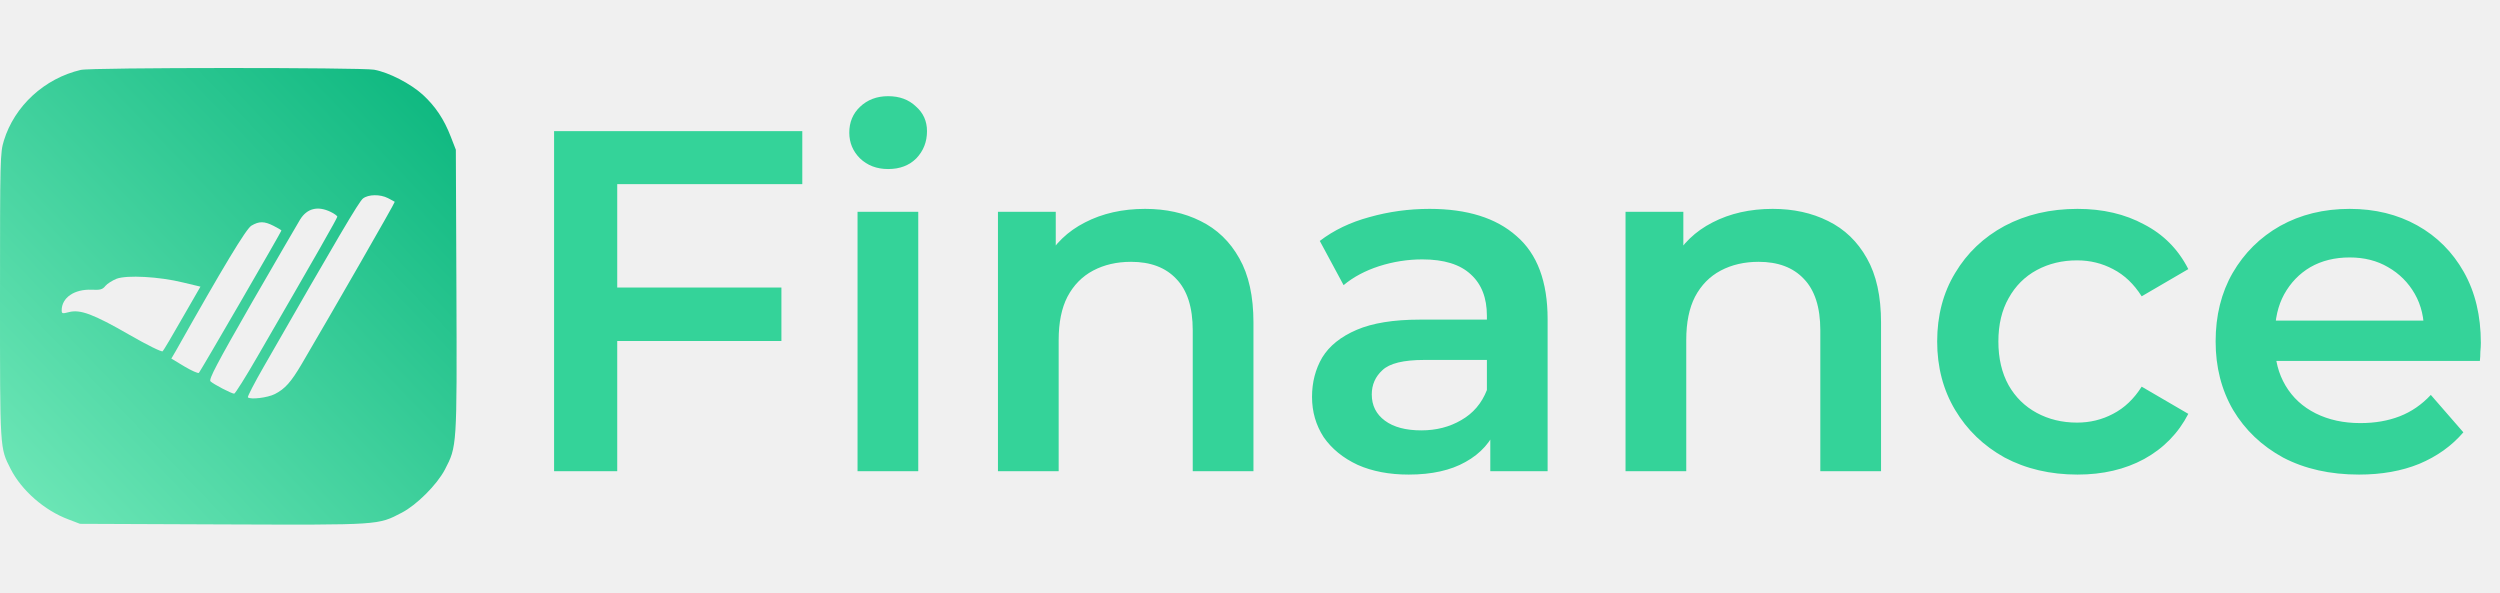
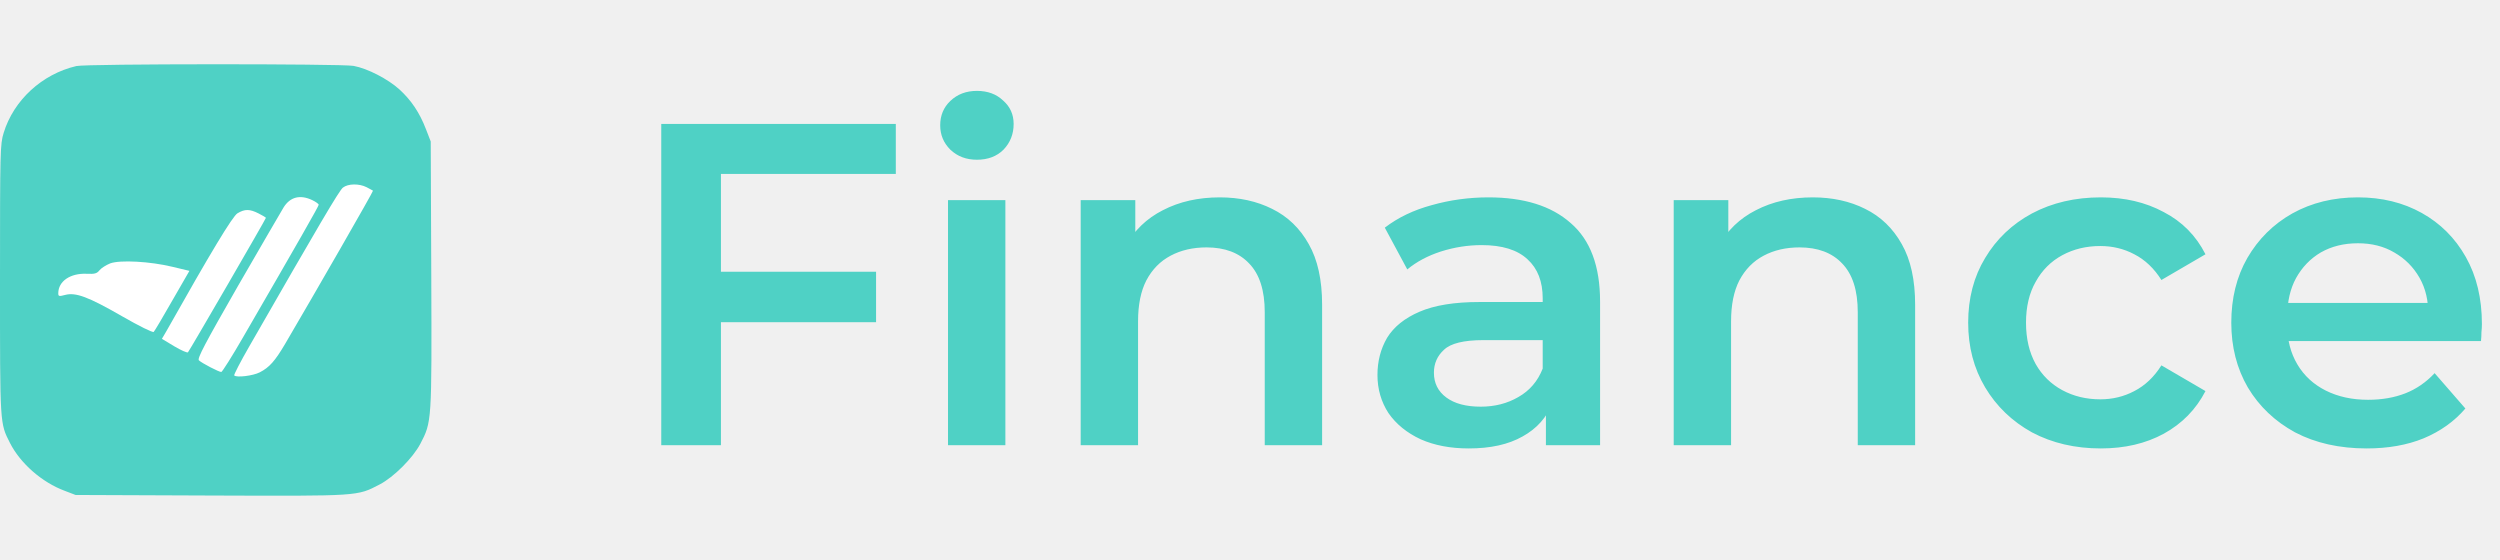
- <svg xmlns="http://www.w3.org/2000/svg" width="1544" height="366" viewBox="0 0 1544 366" fill="none">
-   <path d="M377.9 177.6H482.6V210.6H377.9V177.6ZM381.2 291H342.2V81H495.5V113.7H381.2V291ZM529.616 291V130.8H567.116V291H529.616ZM548.516 104.4C541.516 104.4 535.716 102.2 531.116 97.8C526.716 93.4 524.516 88.1 524.516 81.9C524.516 75.5 526.716 70.2 531.116 66C535.716 61.6 541.516 59.4 548.516 59.4C555.516 59.4 561.216 61.5 565.616 65.7C570.216 69.7 572.516 74.8 572.516 81C572.516 87.6 570.316 93.2 565.916 97.8C561.516 102.2 555.716 104.4 548.516 104.4ZM707.234 129C720.034 129 731.434 131.5 741.434 136.5C751.634 141.5 759.634 149.2 765.434 159.6C771.234 169.8 774.134 183 774.134 199.2V291H736.634V204C736.634 189.8 733.234 179.2 726.434 172.2C719.834 165.2 710.534 161.7 698.534 161.7C689.734 161.7 681.934 163.5 675.134 167.1C668.334 170.7 663.034 176.1 659.234 183.3C655.634 190.3 653.834 199.2 653.834 210V291H616.334V130.8H652.034V174L645.734 160.8C651.334 150.6 659.434 142.8 670.034 137.4C680.834 131.8 693.234 129 707.234 129ZM920.405 291V258.6L918.305 251.7V195C918.305 184 915.005 175.5 908.405 169.5C901.805 163.3 891.805 160.2 878.405 160.2C869.405 160.2 860.505 161.6 851.705 164.4C843.105 167.2 835.805 171.1 829.805 176.1L815.105 148.8C823.705 142.2 833.905 137.3 845.705 134.1C857.705 130.7 870.105 129 882.905 129C906.105 129 924.005 134.6 936.605 145.8C949.405 156.8 955.805 173.9 955.805 197.1V291H920.405ZM870.005 293.1C858.005 293.1 847.505 291.1 838.505 287.1C829.505 282.9 822.505 277.2 817.505 270C812.705 262.6 810.305 254.3 810.305 245.1C810.305 236.1 812.405 228 816.605 220.8C821.005 213.6 828.105 207.9 837.905 203.7C847.705 199.5 860.705 197.4 876.905 197.4H923.405V222.3H879.605C866.805 222.3 858.205 224.4 853.805 228.6C849.405 232.6 847.205 237.6 847.205 243.6C847.205 250.4 849.905 255.8 855.305 259.8C860.705 263.8 868.205 265.8 877.805 265.8C887.005 265.8 895.205 263.7 902.405 259.5C909.805 255.3 915.105 249.1 918.305 240.9L924.605 263.4C921.005 272.8 914.505 280.1 905.105 285.3C895.905 290.5 884.205 293.1 870.005 293.1ZM1094.83 129C1107.63 129 1119.03 131.5 1129.03 136.5C1139.23 141.5 1147.23 149.2 1153.03 159.6C1158.83 169.8 1161.73 183 1161.73 199.2V291H1124.23V204C1124.23 189.8 1120.83 179.2 1114.03 172.2C1107.43 165.2 1098.13 161.7 1086.13 161.7C1077.33 161.7 1069.53 163.5 1062.73 167.1C1055.93 170.7 1050.63 176.1 1046.83 183.3C1043.23 190.3 1041.43 199.2 1041.43 210V291H1003.93V130.8H1039.63V174L1033.33 160.8C1038.93 150.6 1047.03 142.8 1057.63 137.4C1068.43 131.8 1080.83 129 1094.83 129ZM1283.1 293.1C1266.3 293.1 1251.3 289.6 1238.1 282.6C1225.1 275.4 1214.9 265.6 1207.5 253.2C1200.1 240.8 1196.4 226.7 1196.4 210.9C1196.4 194.9 1200.1 180.8 1207.5 168.6C1214.9 156.2 1225.1 146.5 1238.1 139.5C1251.3 132.5 1266.3 129 1283.1 129C1298.7 129 1312.4 132.2 1324.2 138.6C1336.2 144.8 1345.3 154 1351.5 166.2L1322.7 183C1317.9 175.4 1312 169.8 1305 166.2C1298.2 162.6 1290.8 160.8 1282.8 160.8C1273.6 160.8 1265.3 162.8 1257.9 166.8C1250.5 170.8 1244.7 176.6 1240.5 184.2C1236.3 191.6 1234.2 200.5 1234.2 210.9C1234.2 221.3 1236.3 230.3 1240.5 237.9C1244.7 245.3 1250.5 251 1257.9 255C1265.3 259 1273.6 261 1282.8 261C1290.8 261 1298.2 259.2 1305 255.6C1312 252 1317.9 246.4 1322.7 238.8L1351.5 255.6C1345.3 267.6 1336.2 276.9 1324.2 283.5C1312.4 289.9 1298.7 293.1 1283.1 293.1ZM1456.87 293.1C1439.07 293.1 1423.47 289.6 1410.07 282.6C1396.87 275.4 1386.57 265.6 1379.17 253.2C1371.97 240.8 1368.37 226.7 1368.37 210.9C1368.37 194.9 1371.87 180.8 1378.87 168.6C1386.07 156.2 1395.87 146.5 1408.27 139.5C1420.87 132.5 1435.17 129 1451.17 129C1466.77 129 1480.67 132.4 1492.87 139.2C1505.07 146 1514.67 155.6 1521.67 168C1528.67 180.4 1532.17 195 1532.17 211.8C1532.17 213.4 1532.07 215.2 1531.87 217.2C1531.87 219.2 1531.77 221.1 1531.57 222.9H1398.07V198H1511.77L1497.07 205.8C1497.27 196.6 1495.37 188.5 1491.37 181.5C1487.37 174.5 1481.87 169 1474.87 165C1468.07 161 1460.17 159 1451.17 159C1441.97 159 1433.87 161 1426.87 165C1420.07 169 1414.67 174.6 1410.67 181.8C1406.87 188.8 1404.97 197.1 1404.97 206.7V212.7C1404.97 222.3 1407.17 230.8 1411.57 238.2C1415.97 245.6 1422.17 251.3 1430.17 255.3C1438.17 259.3 1447.37 261.3 1457.77 261.3C1466.77 261.3 1474.87 259.9 1482.07 257.1C1489.27 254.3 1495.67 249.9 1501.27 243.9L1521.37 267C1514.17 275.4 1505.07 281.9 1494.07 286.5C1483.27 290.9 1470.87 293.1 1456.87 293.1Z" fill="#34D399" />
-   <path d="M49.877 43.176C27.498 48.416 8.928 65.447 2.381 86.883C0.119 94.267 0 98.078 0 182.87C0 278.62 -0.119 276.357 6.547 289.576C13.332 302.914 27.498 315.3 42.259 320.778L49.401 323.517L137.728 323.874C235.458 324.232 233.316 324.351 248.196 316.61C257.362 311.846 269.861 299.342 274.741 290.053C282.241 275.642 282.241 276.119 281.884 179.655L281.526 92.48L278.431 84.501C274.265 73.664 268.908 65.685 261.171 58.539C253.552 51.632 240.22 44.725 231.054 43.057C223.197 41.628 56.067 41.628 49.877 43.176ZM239.625 122.372C241.768 123.444 243.553 124.516 243.791 124.635C244.148 124.992 206.056 191.207 186.415 224.671C179.748 235.985 176.058 240.153 169.749 243.369C165.345 245.631 154.631 246.941 153.084 245.393C152.727 245.036 157.131 236.461 162.964 226.339C208.318 147.262 221.769 124.397 224.15 122.61C227.483 119.99 234.744 119.871 239.625 122.372ZM204.151 130.828C206.413 131.899 208.318 133.329 208.318 133.805C208.318 134.758 194.985 158.099 159.036 220.146C151.774 232.77 145.227 243.131 144.632 243.131C143.085 243.131 132.014 237.414 129.99 235.509C128.8 234.318 134.038 224.433 155.465 187.039C170.344 161.315 183.796 138.092 185.343 135.591C189.629 128.684 196.176 127.017 204.151 130.828ZM169.035 139.521C171.654 140.831 173.796 142.141 173.796 142.379C173.796 143.094 123.8 229.316 122.848 230.269C122.372 230.745 118.324 228.959 113.92 226.339L105.825 221.456L108.682 216.573C137.728 165.007 152.012 141.308 155.226 139.402C159.988 136.544 163.202 136.544 169.035 139.521ZM112.849 174.415L123.8 177.035L112.611 196.447C106.54 207.165 101.064 216.335 100.469 216.931C99.874 217.526 90.946 213.12 79.756 206.689C57.615 193.946 49.52 190.969 42.616 192.755C38.569 193.827 38.093 193.708 38.093 191.683C38.093 183.823 45.949 178.464 56.663 178.94C61.9 179.179 63.329 178.821 65.114 176.559C66.305 175.13 69.4 173.224 72.019 172.152C78.447 169.77 98.207 170.842 112.849 174.415Z" fill="url(#paint0_linear_2_271)" />
-   <defs>
-     <linearGradient id="paint0_linear_2_271" x1="9.10054e-06" y1="304.596" x2="259.019" y2="55.959" gradientUnits="userSpaceOnUse">
-       <stop stop-color="#6EE7B7" />
-       <stop offset="1" stop-color="#10B981" />
-     </linearGradient>
-   </defs>
+ <svg xmlns="http://www.w3.org/2000/svg" width="1634" height="366" viewBox="0 0 1634 366" fill="none">
+   <path d="M467.9 177.6H572.6V210.6H467.9V177.6ZM471.2 291H432.2V81H585.5V113.7H471.2V291ZM619.616 291V130.8H657.116V291H619.616ZM638.516 104.4C631.516 104.4 625.716 102.2 621.116 97.8C616.716 93.4 614.516 88.1 614.516 81.9C614.516 75.5 616.716 70.2 621.116 66C625.716 61.6 631.516 59.4 638.516 59.4C645.516 59.4 651.216 61.5 655.616 65.7C660.216 69.7 662.516 74.8 662.516 81C662.516 87.6 660.316 93.2 655.916 97.8C651.516 102.2 645.716 104.4 638.516 104.4ZM797.234 129C810.034 129 821.434 131.5 831.434 136.5C841.634 141.5 849.634 149.2 855.434 159.6C861.234 169.8 864.134 183 864.134 199.2V291H826.634V204C826.634 189.8 823.234 179.2 816.434 172.2C809.834 165.2 800.534 161.7 788.534 161.7C779.734 161.7 771.934 163.5 765.134 167.1C758.334 170.7 753.034 176.1 749.234 183.3C745.634 190.3 743.834 199.2 743.834 210V291H706.334V130.8H742.034V174L735.734 160.8C741.334 150.6 749.434 142.8 760.034 137.4C770.834 131.8 783.234 129 797.234 129ZM1010.41 291V258.6L1008.31 251.7V195C1008.31 184 1005.01 175.5 998.405 169.5C991.805 163.3 981.805 160.2 968.405 160.2C959.405 160.2 950.505 161.6 941.705 164.4C933.105 167.2 925.805 171.1 919.805 176.1L905.105 148.8C913.705 142.2 923.905 137.3 935.705 134.1C947.705 130.7 960.105 129 972.905 129C996.105 129 1014.01 134.6 1026.61 145.8C1039.41 156.8 1045.81 173.9 1045.81 197.1V291H1010.41ZM960.005 293.1C948.005 293.1 937.505 291.1 928.505 287.1C919.505 282.9 912.505 277.2 907.505 270C902.705 262.6 900.305 254.3 900.305 245.1C900.305 236.1 902.405 228 906.605 220.8C911.005 213.6 918.105 207.9 927.905 203.7C937.705 199.5 950.705 197.4 966.905 197.4H1013.41V222.3H969.605C956.805 222.3 948.205 224.4 943.805 228.6C939.405 232.6 937.205 237.6 937.205 243.6C937.205 250.4 939.905 255.8 945.305 259.8C950.705 263.8 958.205 265.8 967.805 265.8C977.005 265.8 985.205 263.7 992.405 259.5C999.805 255.3 1005.11 249.1 1008.31 240.9L1014.61 263.4C1011.01 272.8 1004.51 280.1 995.105 285.3C985.905 290.5 974.205 293.1 960.005 293.1ZM1184.83 129C1197.63 129 1209.03 131.5 1219.03 136.5C1229.23 141.5 1237.23 149.2 1243.03 159.6C1248.83 169.8 1251.73 183 1251.73 199.2V291H1214.23V204C1214.23 189.8 1210.83 179.2 1204.03 172.2C1197.43 165.2 1188.13 161.7 1176.13 161.7C1167.33 161.7 1159.53 163.5 1152.73 167.1C1145.93 170.7 1140.63 176.1 1136.83 183.3C1133.23 190.3 1131.43 199.2 1131.43 210V291H1093.93V130.8H1129.63V174L1123.33 160.8C1128.93 150.6 1137.03 142.8 1147.63 137.4C1158.43 131.8 1170.83 129 1184.83 129ZM1373.1 293.1C1356.3 293.1 1341.3 289.6 1328.1 282.6C1315.1 275.4 1304.9 265.6 1297.5 253.2C1290.1 240.8 1286.4 226.7 1286.4 210.9C1286.4 194.9 1290.1 180.8 1297.5 168.6C1304.9 156.2 1315.1 146.5 1328.1 139.5C1341.3 132.5 1356.3 129 1373.1 129C1388.7 129 1402.4 132.2 1414.2 138.6C1426.2 144.8 1435.3 154 1441.5 166.2L1412.7 183C1407.9 175.4 1402 169.8 1395 166.2C1388.2 162.6 1380.8 160.8 1372.8 160.8C1363.6 160.8 1355.3 162.8 1347.9 166.8C1340.5 170.8 1334.7 176.6 1330.5 184.2C1326.3 191.6 1324.2 200.5 1324.2 210.9C1324.2 221.3 1326.3 230.3 1330.5 237.9C1334.7 245.3 1340.5 251 1347.9 255C1355.3 259 1363.6 261 1372.8 261C1380.8 261 1388.2 259.2 1395 255.6C1402 252 1407.9 246.4 1412.7 238.8L1441.5 255.6C1435.3 267.6 1426.2 276.9 1414.2 283.5C1402.4 289.9 1388.7 293.1 1373.1 293.1ZM1546.87 293.1C1529.07 293.1 1513.47 289.6 1500.07 282.6C1486.87 275.4 1476.57 265.6 1469.17 253.2C1461.97 240.8 1458.37 226.7 1458.37 210.9C1458.37 194.9 1461.87 180.8 1468.87 168.6C1476.07 156.2 1485.87 146.5 1498.27 139.5C1510.87 132.5 1525.17 129 1541.17 129C1556.77 129 1570.67 132.4 1582.87 139.2C1595.07 146 1604.67 155.6 1611.67 168C1618.67 180.4 1622.17 195 1622.17 211.8C1622.17 213.4 1622.07 215.2 1621.87 217.2C1621.87 219.2 1621.77 221.1 1621.57 222.9H1488.07V198H1601.77L1587.07 205.8C1587.27 196.6 1585.37 188.5 1581.37 181.5C1577.37 174.5 1571.87 169 1564.87 165C1558.07 161 1550.17 159 1541.17 159C1531.97 159 1523.87 161 1516.87 165C1510.07 169 1504.67 174.6 1500.67 181.8C1496.87 188.8 1494.97 197.1 1494.97 206.7V212.7C1494.97 222.3 1497.17 230.8 1501.57 238.2C1505.97 245.6 1512.17 251.3 1520.17 255.3C1528.17 259.3 1537.37 261.3 1547.77 261.3C1556.77 261.3 1564.87 259.9 1572.07 257.1C1579.27 254.3 1585.67 249.9 1591.27 243.9L1611.37 267C1604.17 275.4 1595.07 281.9 1584.07 286.5C1573.27 290.9 1560.87 293.1 1546.87 293.1Z" fill="#4FD1C5" />
+   <rect x="27" y="80" width="224" height="213" fill="white" />
+   <path d="M49.877 43.176C27.498 48.416 8.928 65.447 2.381 86.883C0.119 94.267 0 98.078 0 182.87C0 278.62 -0.119 276.357 6.547 289.576C13.332 302.914 27.498 315.3 42.259 320.778L49.401 323.517L137.728 323.874C235.458 324.232 233.316 324.351 248.196 316.61C257.362 311.846 269.861 299.342 274.741 290.053C282.241 275.642 282.241 276.119 281.884 179.655L281.526 92.48L278.431 84.501C274.265 73.664 268.908 65.685 261.171 58.539C253.552 51.632 240.22 44.725 231.054 43.057C223.197 41.628 56.067 41.628 49.877 43.176ZM239.625 122.372C241.768 123.444 243.553 124.516 243.791 124.635C244.148 124.992 206.056 191.207 186.415 224.671C179.748 235.985 176.058 240.153 169.749 243.369C165.345 245.631 154.631 246.941 153.084 245.393C152.727 245.036 157.131 236.461 162.964 226.339C208.318 147.262 221.769 124.397 224.15 122.61C227.483 119.99 234.744 119.871 239.625 122.372ZM204.151 130.828C206.413 131.899 208.318 133.329 208.318 133.805C208.318 134.758 194.985 158.099 159.036 220.146C151.774 232.77 145.227 243.131 144.632 243.131C143.085 243.131 132.014 237.414 129.99 235.509C128.8 234.318 134.038 224.433 155.465 187.039C170.344 161.315 183.796 138.092 185.343 135.591C189.629 128.684 196.176 127.017 204.151 130.828ZM169.035 139.521C171.654 140.831 173.796 142.141 173.796 142.379C173.796 143.094 123.8 229.316 122.848 230.269C122.372 230.745 118.324 228.959 113.92 226.339L105.825 221.456L108.682 216.573C137.728 165.007 152.012 141.308 155.226 139.402C159.988 136.544 163.202 136.544 169.035 139.521ZM112.849 174.415L123.8 177.035L112.611 196.447C106.54 207.165 101.064 216.335 100.469 216.931C99.874 217.526 90.946 213.12 79.756 206.689C57.615 193.946 49.52 190.969 42.616 192.755C38.569 193.827 38.093 193.708 38.093 191.683C38.093 183.823 45.949 178.464 56.663 178.94C61.9 179.179 63.329 178.821 65.114 176.559C66.305 175.13 69.4 173.224 72.019 172.152C78.447 169.77 98.207 170.842 112.849 174.415Z" fill="#4FD1C5" />
</svg>
